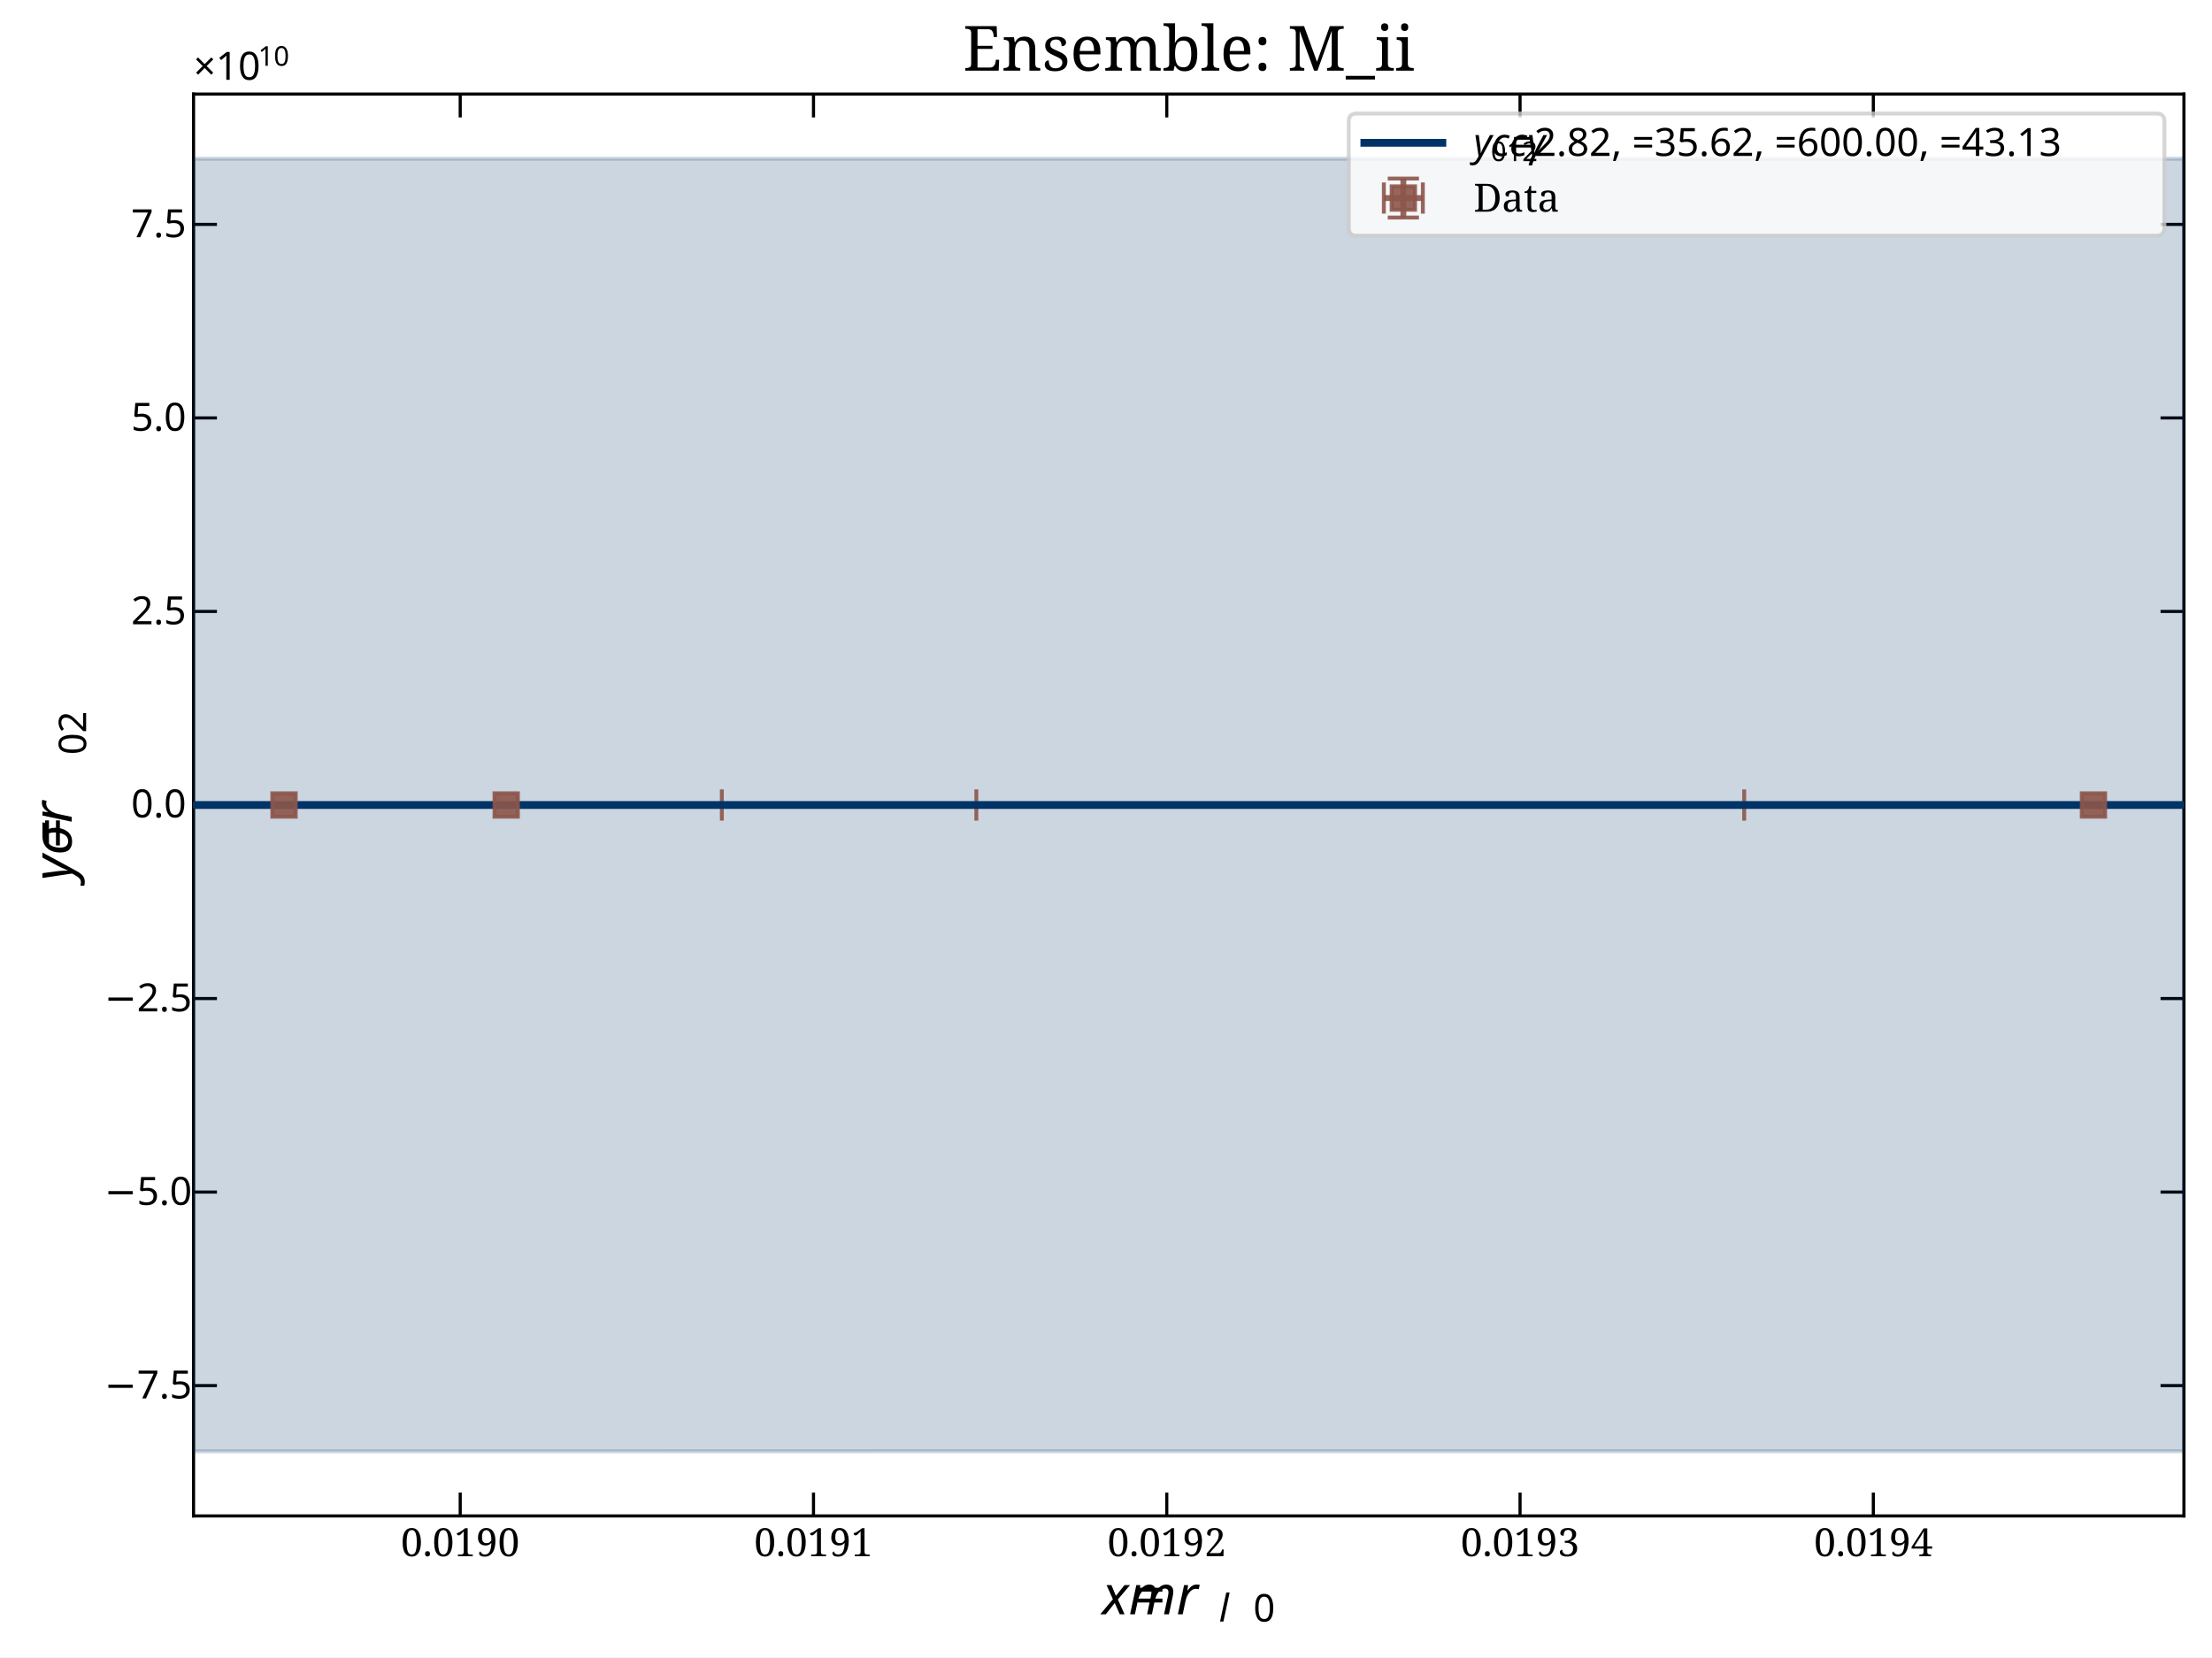
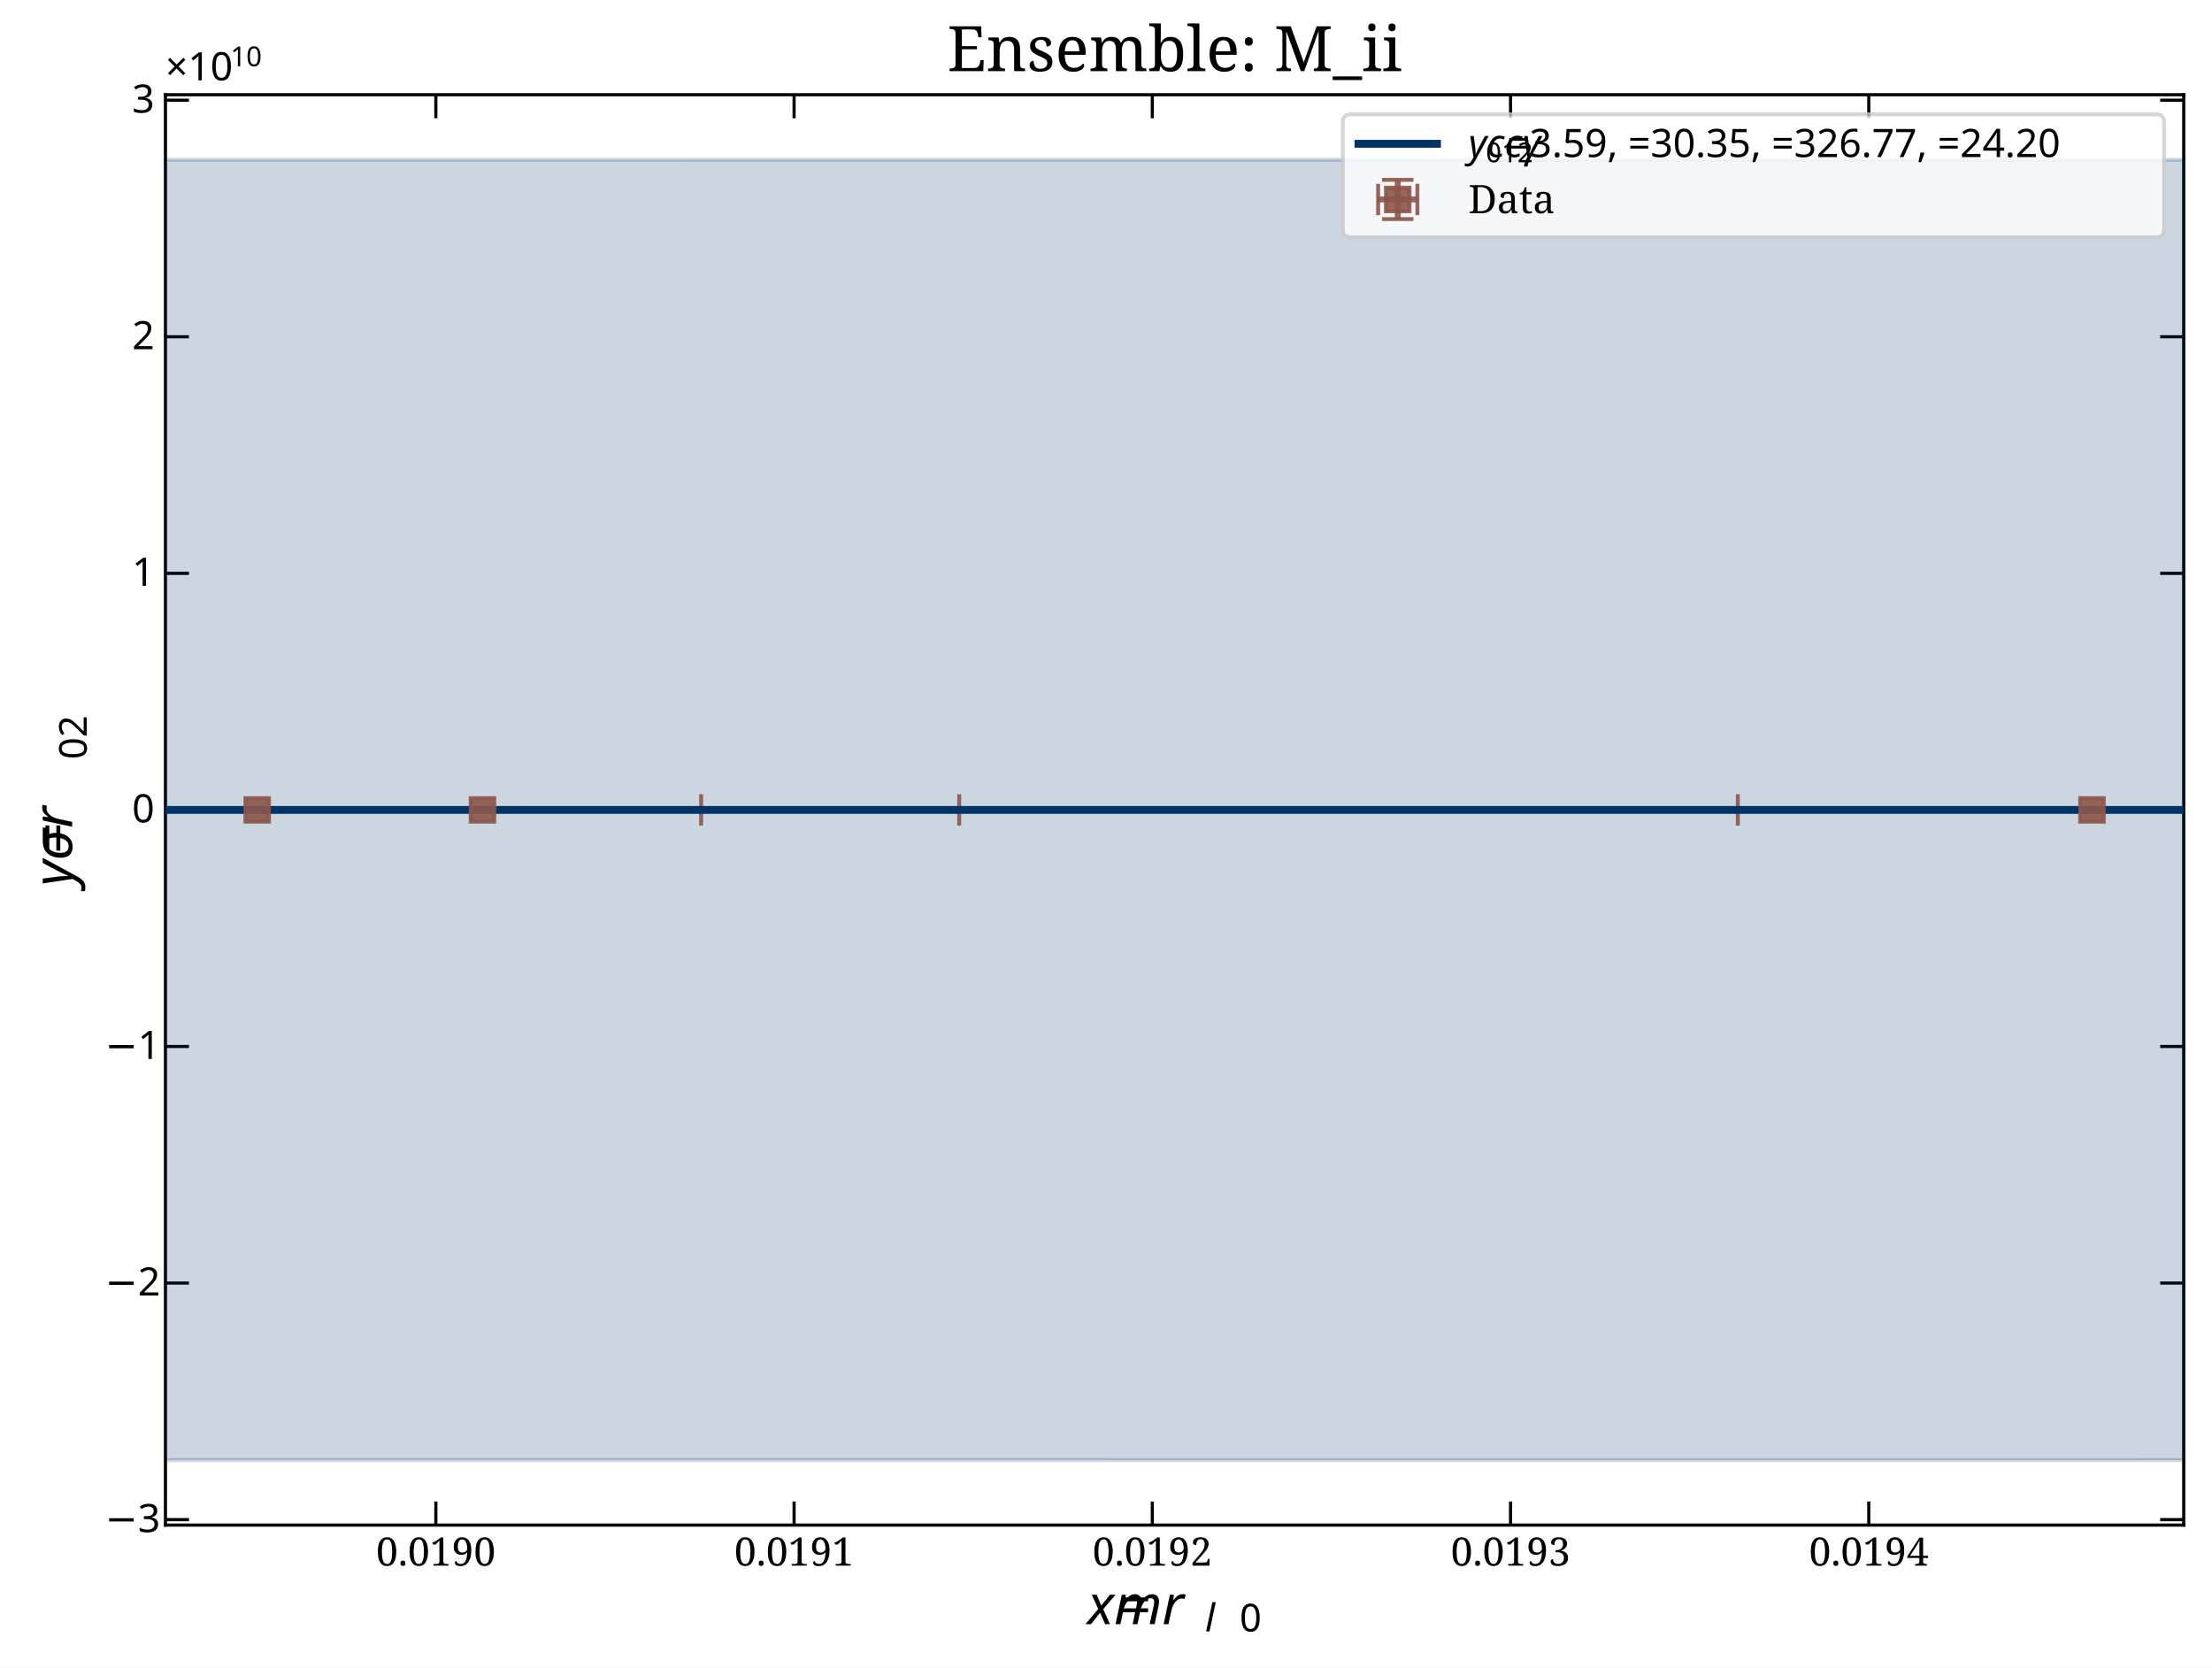
- <svg xmlns="http://www.w3.org/2000/svg" xmlns:xlink="http://www.w3.org/1999/xlink" width="567.327pt" height="425.13pt" viewBox="0 0 567.327 425.13" version="1.1">
+ <svg xmlns="http://www.w3.org/2000/svg" xmlns:xlink="http://www.w3.org/1999/xlink" width="563.421pt" height="424.725pt" viewBox="0 0 563.421 424.725" version="1.1">
  <defs>
    <style type="text/css">*{stroke-linejoin: round; stroke-linecap: butt}</style>
  </defs>
  <g id="figure_1">
    <g id="patch_1">
-       <path d="M 0 425.13  L 567.327 425.13  L 567.327 0  L 0 0  z " style="fill: #ffffff" />
+       <path d="M 0 424.725  L 563.421 424.725  L 563.421 0  L 0 0  z " style="fill: #ffffff" />
    </g>
    <g id="axes_1">
      <g id="patch_2">
-         <path d="M 49.64 388.83  L 560.127 388.83  L 560.127 24.128  L 49.64 24.128  z " style="fill: #ffffff" />
+         <path d="M 42.14 388.425  L 556.221 388.425  L 556.221 24.128  L 42.14 24.128  z " style="fill: #ffffff" />
      </g>
      <g id="matplotlib.axis_1">
        <g id="xtick_1">
          <g id="line2d_1">
            <defs>
-               <path id="m97bfe6d2b0" d="M 0 0  L 0 -6  " style="stroke: #000000; stroke-width: 0.8" />
+               <path id="m7692816d76" d="M 0 0  L 0 -6  " style="stroke: #000000; stroke-width: 0.8" />
            </defs>
            <g>
-               <use xlink:href="#m97bfe6d2b0" x="118.035" y="388.83" style="stroke: #000000; stroke-width: 0.8" />
+               <use xlink:href="#m7692816d76" x="111.016" y="388.425" style="stroke: #000000; stroke-width: 0.8" />
            </g>
          </g>
          <g id="line2d_2">
            <defs>
-               <path id="m5abed8ed38" d="M 0 0  L 0 6  " style="stroke: #000000; stroke-width: 0.8" />
+               <path id="mbf1ed22c0f" d="M 0 0  L 0 6  " style="stroke: #000000; stroke-width: 0.8" />
            </defs>
            <g>
-               <use xlink:href="#m5abed8ed38" x="118.035" y="24.128" style="stroke: #000000; stroke-width: 0.8" />
+               <use xlink:href="#mbf1ed22c0f" x="111.016" y="24.128" style="stroke: #000000; stroke-width: 0.8" />
            </g>
          </g>
          <g id="text_1">
-             <text style="font: 10px 'serif'; text-anchor: middle" x="118.035" y="399.16" transform="rotate(-0, 118.0349, 399.1597)">0.0190</text>
+             <text style="font: 10px 'serif'; text-anchor: middle" x="111.016" y="398.755" transform="rotate(-0, 111.0163, 398.7547)">0.0190</text>
          </g>
        </g>
        <g id="xtick_2">
          <g id="line2d_3">
            <g>
-               <use xlink:href="#m97bfe6d2b0" x="208.643" y="388.83" style="stroke: #000000; stroke-width: 0.8" />
+               <use xlink:href="#m7692816d76" x="202.262" y="388.425" style="stroke: #000000; stroke-width: 0.8" />
            </g>
          </g>
          <g id="line2d_4">
            <g>
-               <use xlink:href="#m5abed8ed38" x="208.643" y="24.128" style="stroke: #000000; stroke-width: 0.8" />
+               <use xlink:href="#mbf1ed22c0f" x="202.262" y="24.128" style="stroke: #000000; stroke-width: 0.8" />
            </g>
          </g>
          <g id="text_2">
-             <text style="font: 10px 'serif'; text-anchor: middle" x="208.643" y="399.16" transform="rotate(-0, 208.6425, 399.1597)">0.0191</text>
+             <text style="font: 10px 'serif'; text-anchor: middle" x="202.262" y="398.755" transform="rotate(-0, 202.2617, 398.7547)">0.0191</text>
          </g>
        </g>
        <g id="xtick_3">
          <g id="line2d_5">
            <g>
-               <use xlink:href="#m97bfe6d2b0" x="299.25" y="388.83" style="stroke: #000000; stroke-width: 0.8" />
+               <use xlink:href="#m7692816d76" x="293.507" y="388.425" style="stroke: #000000; stroke-width: 0.8" />
            </g>
          </g>
          <g id="line2d_6">
            <g>
-               <use xlink:href="#m5abed8ed38" x="299.25" y="24.128" style="stroke: #000000; stroke-width: 0.8" />
+               <use xlink:href="#mbf1ed22c0f" x="293.507" y="24.128" style="stroke: #000000; stroke-width: 0.8" />
            </g>
          </g>
          <g id="text_3">
-             <text style="font: 10px 'serif'; text-anchor: middle" x="299.25" y="399.16" transform="rotate(-0, 299.2502, 399.1597)">0.0192</text>
+             <text style="font: 10px 'serif'; text-anchor: middle" x="293.507" y="398.755" transform="rotate(-0, 293.5071, 398.7547)">0.0192</text>
          </g>
        </g>
        <g id="xtick_4">
          <g id="line2d_7">
            <g>
-               <use xlink:href="#m97bfe6d2b0" x="389.858" y="388.83" style="stroke: #000000; stroke-width: 0.8" />
+               <use xlink:href="#m7692816d76" x="384.753" y="388.425" style="stroke: #000000; stroke-width: 0.8" />
            </g>
          </g>
          <g id="line2d_8">
            <g>
-               <use xlink:href="#m5abed8ed38" x="389.858" y="24.128" style="stroke: #000000; stroke-width: 0.8" />
+               <use xlink:href="#mbf1ed22c0f" x="384.753" y="24.128" style="stroke: #000000; stroke-width: 0.8" />
            </g>
          </g>
          <g id="text_4">
-             <text style="font: 10px 'serif'; text-anchor: middle" x="389.858" y="399.16" transform="rotate(-0, 389.8578, 399.1597)">0.0193</text>
+             <text style="font: 10px 'serif'; text-anchor: middle" x="384.753" y="398.755" transform="rotate(-0, 384.7525, 398.7547)">0.0193</text>
          </g>
        </g>
        <g id="xtick_5">
          <g id="line2d_9">
            <g>
-               <use xlink:href="#m97bfe6d2b0" x="480.465" y="388.83" style="stroke: #000000; stroke-width: 0.8" />
+               <use xlink:href="#m7692816d76" x="475.998" y="388.425" style="stroke: #000000; stroke-width: 0.8" />
            </g>
          </g>
          <g id="line2d_10">
            <g>
-               <use xlink:href="#m5abed8ed38" x="480.465" y="24.128" style="stroke: #000000; stroke-width: 0.8" />
+               <use xlink:href="#mbf1ed22c0f" x="475.998" y="24.128" style="stroke: #000000; stroke-width: 0.8" />
            </g>
          </g>
          <g id="text_5">
-             <text style="font: 10px 'serif'; text-anchor: middle" x="480.465" y="399.16" transform="rotate(-0, 480.4654, 399.1597)">0.0194</text>
+             <text style="font: 10px 'serif'; text-anchor: middle" x="475.998" y="398.755" transform="rotate(-0, 475.9979, 398.7547)">0.0194</text>
          </g>
        </g>
        <g id="text_6">
-           <g transform="translate(282.6937 414.8916)">
+           <g transform="translate(276.9903 414.4866)">
            <text>
              <tspan style="font: italic 14px 'STIXGeneral'" x="0 19.849 33.299" y="-0.828">xmr</tspan>
              <tspan style="font: 14px 'STIXGeneral'" x="8.238" y="-0.828">=</tspan>
              <tspan style="font: italic 9.8px 'STIXGeneral'" x="29.957" y="1.023">l</tspan>
              <tspan style="font: 9.8px 'STIXGeneral'" x="38.745" y="1.023">0</tspan>
            </text>
          </g>
        </g>
      </g>
      <g id="matplotlib.axis_2">
        <g id="ytick_1">
          <g id="line2d_11">
            <defs>
-               <path id="m7da448049f" d="M 0 0  L 6 0  " style="stroke: #000000; stroke-width: 0.8" />
+               <path id="ma34f8fc8c8" d="M 0 0  L 6 0  " style="stroke: #000000; stroke-width: 0.8" />
            </defs>
            <g>
-               <use xlink:href="#m7da448049f" x="49.64" y="355.401" style="stroke: #000000; stroke-width: 0.8" />
+               <use xlink:href="#ma34f8fc8c8" x="42.14" y="387.033" style="stroke: #000000; stroke-width: 0.8" />
            </g>
          </g>
          <g id="line2d_12">
            <defs>
-               <path id="m1b339dc078" d="M 0 0  L -6 0  " style="stroke: #000000; stroke-width: 0.8" />
+               <path id="m18412c0cbf" d="M 0 0  L -6 0  " style="stroke: #000000; stroke-width: 0.8" />
            </defs>
            <g>
-               <use xlink:href="#m1b339dc078" x="560.127" y="355.401" style="stroke: #000000; stroke-width: 0.8" />
+               <use xlink:href="#m18412c0cbf" x="556.221" y="387.033" style="stroke: #000000; stroke-width: 0.8" />
            </g>
          </g>
          <g id="text_7">
-             <g transform="translate(26.74 358.8155)">
-               <text>
-                 <tspan style="font: 10px 'STIXGeneral'" x="0 6.85 11.85 14.35" y="-0.125">−7.5</tspan>
+             <g transform="translate(26.74 390.448)">
+               <text>
+                 <tspan style="font: 10px 'STIXGeneral'" x="0 6.85" y="-0.234">−3</tspan>
              </text>
            </g>
          </g>
        </g>
        <g id="ytick_2">
          <g id="line2d_13">
            <g>
-               <use xlink:href="#m7da448049f" x="49.64" y="305.76" style="stroke: #000000; stroke-width: 0.8" />
+               <use xlink:href="#ma34f8fc8c8" x="42.14" y="326.781" style="stroke: #000000; stroke-width: 0.8" />
            </g>
          </g>
          <g id="line2d_14">
            <g>
-               <use xlink:href="#m1b339dc078" x="560.127" y="305.76" style="stroke: #000000; stroke-width: 0.8" />
+               <use xlink:href="#m18412c0cbf" x="556.221" y="326.781" style="stroke: #000000; stroke-width: 0.8" />
            </g>
          </g>
          <g id="text_8">
-             <g transform="translate(26.74 309.1748)">
-               <text>
-                 <tspan style="font: 10px 'STIXGeneral'" x="0 6.85 11.85 14.35" y="-0.125">−5.0</tspan>
+             <g transform="translate(26.74 330.1957)">
+               <text>
+                 <tspan style="font: 10px 'STIXGeneral'" x="0 6.85" y="-0.234">−2</tspan>
              </text>
            </g>
          </g>
        </g>
        <g id="ytick_3">
          <g id="line2d_15">
            <g>
-               <use xlink:href="#m7da448049f" x="49.64" y="256.119" style="stroke: #000000; stroke-width: 0.8" />
+               <use xlink:href="#ma34f8fc8c8" x="42.14" y="266.529" style="stroke: #000000; stroke-width: 0.8" />
            </g>
          </g>
          <g id="line2d_16">
            <g>
-               <use xlink:href="#m1b339dc078" x="560.127" y="256.119" style="stroke: #000000; stroke-width: 0.8" />
+               <use xlink:href="#m18412c0cbf" x="556.221" y="266.529" style="stroke: #000000; stroke-width: 0.8" />
            </g>
          </g>
          <g id="text_9">
-             <g transform="translate(26.74 259.5342)">
-               <text>
-                 <tspan style="font: 10px 'STIXGeneral'" x="0 6.85 11.85 14.35" y="-0.125">−2.5</tspan>
+             <g transform="translate(26.74 269.9434)">
+               <text>
+                 <tspan style="font: 10px 'STIXGeneral'" x="0 6.85" y="-0.234">−1</tspan>
              </text>
            </g>
          </g>
        </g>
        <g id="ytick_4">
          <g id="line2d_17">
            <g>
-               <use xlink:href="#m7da448049f" x="49.64" y="206.479" style="stroke: #000000; stroke-width: 0.8" />
+               <use xlink:href="#ma34f8fc8c8" x="42.14" y="206.276" style="stroke: #000000; stroke-width: 0.8" />
            </g>
          </g>
          <g id="line2d_18">
            <g>
-               <use xlink:href="#m1b339dc078" x="560.127" y="206.479" style="stroke: #000000; stroke-width: 0.8" />
+               <use xlink:href="#m18412c0cbf" x="556.221" y="206.276" style="stroke: #000000; stroke-width: 0.8" />
            </g>
          </g>
          <g id="text_10">
-             <g transform="translate(33.64 209.8936)">
-               <text>
-                 <tspan style="font: 10px 'STIXGeneral'" x="0 5 7.5" y="-0.234">0.0</tspan>
+             <g transform="translate(33.64 209.6911)">
+               <text>
+                 <tspan style="font: 10px 'STIXGeneral'" x="0" y="-0.234">0</tspan>
              </text>
            </g>
          </g>
        </g>
        <g id="ytick_5">
          <g id="line2d_19">
            <g>
-               <use xlink:href="#m7da448049f" x="49.64" y="156.838" style="stroke: #000000; stroke-width: 0.8" />
+               <use xlink:href="#ma34f8fc8c8" x="42.14" y="146.024" style="stroke: #000000; stroke-width: 0.8" />
            </g>
          </g>
          <g id="line2d_20">
            <g>
-               <use xlink:href="#m1b339dc078" x="560.127" y="156.838" style="stroke: #000000; stroke-width: 0.8" />
+               <use xlink:href="#m18412c0cbf" x="556.221" y="146.024" style="stroke: #000000; stroke-width: 0.8" />
            </g>
          </g>
          <g id="text_11">
-             <g transform="translate(33.64 160.253)">
-               <text>
-                 <tspan style="font: 10px 'STIXGeneral'" x="0 5 7.5" y="-0.125">2.5</tspan>
+             <g transform="translate(33.64 149.4388)">
+               <text>
+                 <tspan style="font: 10px 'STIXGeneral'" x="0" y="-0.234">1</tspan>
              </text>
            </g>
          </g>
        </g>
        <g id="ytick_6">
          <g id="line2d_21">
            <g>
-               <use xlink:href="#m7da448049f" x="49.64" y="107.198" style="stroke: #000000; stroke-width: 0.8" />
+               <use xlink:href="#ma34f8fc8c8" x="42.14" y="85.772" style="stroke: #000000; stroke-width: 0.8" />
            </g>
          </g>
          <g id="line2d_22">
            <g>
-               <use xlink:href="#m1b339dc078" x="560.127" y="107.198" style="stroke: #000000; stroke-width: 0.8" />
+               <use xlink:href="#m18412c0cbf" x="556.221" y="85.772" style="stroke: #000000; stroke-width: 0.8" />
            </g>
          </g>
          <g id="text_12">
-             <g transform="translate(33.64 110.6123)">
-               <text>
-                 <tspan style="font: 10px 'STIXGeneral'" x="0 5 7.5" y="-0.125">5.0</tspan>
+             <g transform="translate(33.64 89.18651)">
+               <text>
+                 <tspan style="font: 10px 'STIXGeneral'" x="0" y="-0.234">2</tspan>
              </text>
            </g>
          </g>
        </g>
        <g id="ytick_7">
          <g id="line2d_23">
            <g>
-               <use xlink:href="#m7da448049f" x="49.64" y="57.557" style="stroke: #000000; stroke-width: 0.8" />
+               <use xlink:href="#ma34f8fc8c8" x="42.14" y="25.519" style="stroke: #000000; stroke-width: 0.8" />
            </g>
          </g>
          <g id="line2d_24">
            <g>
-               <use xlink:href="#m1b339dc078" x="560.127" y="57.557" style="stroke: #000000; stroke-width: 0.8" />
+               <use xlink:href="#m18412c0cbf" x="556.221" y="25.519" style="stroke: #000000; stroke-width: 0.8" />
            </g>
          </g>
          <g id="text_13">
-             <g transform="translate(33.64 60.97172)">
-               <text>
-                 <tspan style="font: 10px 'STIXGeneral'" x="0 5 7.5" y="-0.125">7.5</tspan>
+             <g transform="translate(33.64 28.93422)">
+               <text>
+                 <tspan style="font: 10px 'STIXGeneral'" x="0" y="-0.234">3</tspan>
              </text>
            </g>
          </g>
        </g>
        <g id="text_14">
-           <g transform="translate(18.82 225.8688)rotate(-90)">
+           <g transform="translate(18.82 225.6662)rotate(-90)">
            <text>
              <tspan style="font: italic 14px 'STIXGeneral'" x="0 19.849 26.821" y="-0.434">yσr</tspan>
              <tspan style="font: 14px 'STIXGeneral'" x="8.238" y="-0.434">=</tspan>
              <tspan style="font: 9.8px 'STIXGeneral'" x="32.267 33.131" y="3.269 -5.372">02</tspan>
            </text>
          </g>
        </g>
        <g id="text_15">
-           <g transform="translate(49.64 21.1275)">
+           <g transform="translate(42.14 21.1275)">
            <text>
              <tspan style="font: 10px 'STIXGeneral'" x="0 6.4 11.4" y="-0.664">×10</tspan>
              <tspan style="font: 7px 'STIXGeneral'" x="16.557 20.057" y="-4.264">10</tspan>
            </text>
          </g>
        </g>
      </g>
      <g id="patch_3">
-         <path d="M 49.64 388.83  L 49.64 24.128  " style="fill: none; stroke: #000000; stroke-width: 0.8; stroke-linejoin: miter; stroke-linecap: square" />
+         <path d="M 42.14 388.425  L 42.14 24.128  " style="fill: none; stroke: #000000; stroke-width: 0.8; stroke-linejoin: miter; stroke-linecap: square" />
      </g>
      <g id="patch_4">
-         <path d="M 560.127 388.83  L 560.127 24.128  " style="fill: none; stroke: #000000; stroke-width: 0.8; stroke-linejoin: miter; stroke-linecap: square" />
+         <path d="M 556.221 388.425  L 556.221 24.128  " style="fill: none; stroke: #000000; stroke-width: 0.8; stroke-linejoin: miter; stroke-linecap: square" />
      </g>
      <g id="patch_5">
-         <path d="M 49.64 388.83  L 560.127 388.83  " style="fill: none; stroke: #000000; stroke-width: 0.8; stroke-linejoin: miter; stroke-linecap: square" />
+         <path d="M 42.14 388.425  L 556.221 388.425  " style="fill: none; stroke: #000000; stroke-width: 0.8; stroke-linejoin: miter; stroke-linecap: square" />
      </g>
      <g id="patch_6">
-         <path d="M 49.64 24.128  L 560.127 24.128  " style="fill: none; stroke: #000000; stroke-width: 0.8; stroke-linejoin: miter; stroke-linecap: square" />
+         <path d="M 42.14 24.128  L 556.221 24.128  " style="fill: none; stroke: #000000; stroke-width: 0.8; stroke-linejoin: miter; stroke-linecap: square" />
      </g>
      <g id="PolyCollection_1">
        <defs>
-           <path id="mcd9ed15502" d="M 49.64 -384.425  L 49.64 -52.877  L 54.796 -52.877  L 59.953 -52.878  L 65.109 -52.878  L 70.266 -52.878  L 75.422 -52.878  L 80.579 -52.878  L 85.735 -52.878  L 90.892 -52.878  L 96.048 -52.878  L 101.204 -52.878  L 106.361 -52.878  L 111.517 -52.878  L 116.674 -52.879  L 121.83 -52.879  L 126.987 -52.879  L 132.143 -52.879  L 137.299 -52.879  L 142.456 -52.879  L 147.612 -52.879  L 152.769 -52.879  L 157.925 -52.879  L 163.082 -52.879  L 168.238 -52.879  L 173.395 -52.88  L 178.551 -52.88  L 183.707 -52.88  L 188.864 -52.88  L 194.02 -52.88  L 199.177 -52.88  L 204.333 -52.88  L 209.49 -52.88  L 214.646 -52.88  L 219.802 -52.88  L 224.959 -52.881  L 230.115 -52.881  L 235.272 -52.881  L 240.428 -52.881  L 245.585 -52.881  L 250.741 -52.881  L 255.898 -52.881  L 261.054 -52.881  L 266.21 -52.881  L 271.367 -52.881  L 276.523 -52.881  L 281.68 -52.882  L 286.836 -52.882  L 291.993 -52.882  L 297.149 -52.882  L 302.305 -52.882  L 307.462 -52.882  L 312.618 -52.882  L 317.775 -52.882  L 322.931 -52.882  L 328.088 -52.882  L 333.244 -52.882  L 338.401 -52.883  L 343.557 -52.883  L 348.713 -52.883  L 353.87 -52.883  L 359.026 -52.883  L 364.183 -52.883  L 369.339 -52.883  L 374.496 -52.883  L 379.652 -52.883  L 384.808 -52.883  L 389.965 -52.883  L 395.121 -52.884  L 400.278 -52.884  L 405.434 -52.884  L 410.591 -52.884  L 415.747 -52.884  L 420.904 -52.884  L 426.06 -52.884  L 431.216 -52.884  L 436.373 -52.884  L 441.529 -52.884  L 446.686 -52.884  L 451.842 -52.885  L 456.999 -52.885  L 462.155 -52.885  L 467.311 -52.885  L 472.468 -52.885  L 477.624 -52.885  L 482.781 -52.885  L 487.937 -52.885  L 493.094 -52.885  L 498.25 -52.885  L 503.407 -52.885  L 508.563 -52.886  L 513.719 -52.886  L 518.876 -52.886  L 524.032 -52.886  L 529.189 -52.886  L 534.345 -52.886  L 539.502 -52.886  L 544.658 -52.886  L 549.814 -52.886  L 554.971 -52.886  L 560.127 -52.886  L 560.127 -384.416  L 560.127 -384.416  L 554.971 -384.416  L 549.814 -384.416  L 544.658 -384.416  L 539.502 -384.416  L 534.345 -384.416  L 529.189 -384.417  L 524.032 -384.417  L 518.876 -384.417  L 513.719 -384.417  L 508.563 -384.417  L 503.407 -384.417  L 498.25 -384.417  L 493.094 -384.417  L 487.937 -384.417  L 482.781 -384.417  L 477.624 -384.417  L 472.468 -384.418  L 467.311 -384.418  L 462.155 -384.418  L 456.999 -384.418  L 451.842 -384.418  L 446.686 -384.418  L 441.529 -384.418  L 436.373 -384.418  L 431.216 -384.418  L 426.06 -384.418  L 420.904 -384.419  L 415.747 -384.419  L 410.591 -384.419  L 405.434 -384.419  L 400.278 -384.419  L 395.121 -384.419  L 389.965 -384.419  L 384.808 -384.419  L 379.652 -384.419  L 374.496 -384.419  L 369.339 -384.419  L 364.183 -384.42  L 359.026 -384.42  L 353.87 -384.42  L 348.713 -384.42  L 343.557 -384.42  L 338.401 -384.42  L 333.244 -384.42  L 328.088 -384.42  L 322.931 -384.42  L 317.775 -384.42  L 312.618 -384.42  L 307.462 -384.421  L 302.305 -384.421  L 297.149 -384.421  L 291.993 -384.421  L 286.836 -384.421  L 281.68 -384.421  L 276.523 -384.421  L 271.367 -384.421  L 266.21 -384.421  L 261.054 -384.421  L 255.898 -384.421  L 250.741 -384.422  L 245.585 -384.422  L 240.428 -384.422  L 235.272 -384.422  L 230.115 -384.422  L 224.959 -384.422  L 219.802 -384.422  L 214.646 -384.422  L 209.49 -384.422  L 204.333 -384.422  L 199.177 -384.422  L 194.02 -384.423  L 188.864 -384.423  L 183.707 -384.423  L 178.551 -384.423  L 173.395 -384.423  L 168.238 -384.423  L 163.082 -384.423  L 157.925 -384.423  L 152.769 -384.423  L 147.612 -384.423  L 142.456 -384.423  L 137.299 -384.424  L 132.143 -384.424  L 126.987 -384.424  L 121.83 -384.424  L 116.674 -384.424  L 111.517 -384.424  L 106.361 -384.424  L 101.204 -384.424  L 96.048 -384.424  L 90.892 -384.424  L 85.735 -384.424  L 80.579 -384.425  L 75.422 -384.425  L 70.266 -384.425  L 65.109 -384.425  L 59.953 -384.425  L 54.796 -384.425  L 49.64 -384.425  z " style="stroke: #003366; stroke-opacity: 0.2" />
+           <path id="m87018301ab" d="M 42.14 -384.039  L 42.14 -52.859  L 47.333 -52.859  L 52.525 -52.859  L 57.718 -52.859  L 62.911 -52.859  L 68.104 -52.86  L 73.296 -52.86  L 78.489 -52.86  L 83.682 -52.86  L 88.875 -52.86  L 94.067 -52.86  L 99.26 -52.86  L 104.453 -52.86  L 109.646 -52.861  L 114.838 -52.861  L 120.031 -52.861  L 125.224 -52.861  L 130.416 -52.861  L 135.609 -52.861  L 140.802 -52.861  L 145.995 -52.861  L 151.187 -52.861  L 156.38 -52.862  L 161.573 -52.862  L 166.766 -52.862  L 171.958 -52.862  L 177.151 -52.862  L 182.344 -52.862  L 187.537 -52.862  L 192.729 -52.862  L 197.922 -52.863  L 203.115 -52.863  L 208.307 -52.863  L 213.5 -52.863  L 218.693 -52.863  L 223.886 -52.863  L 229.078 -52.863  L 234.271 -52.863  L 239.464 -52.864  L 244.657 -52.864  L 249.849 -52.864  L 255.042 -52.864  L 260.235 -52.864  L 265.428 -52.864  L 270.62 -52.864  L 275.813 -52.864  L 281.006 -52.864  L 286.198 -52.865  L 291.391 -52.865  L 296.584 -52.865  L 301.777 -52.865  L 306.969 -52.865  L 312.162 -52.865  L 317.355 -52.865  L 322.548 -52.865  L 327.74 -52.866  L 332.933 -52.866  L 338.126 -52.866  L 343.319 -52.866  L 348.511 -52.866  L 353.704 -52.866  L 358.897 -52.866  L 364.089 -52.866  L 369.282 -52.866  L 374.475 -52.867  L 379.668 -52.867  L 384.86 -52.867  L 390.053 -52.867  L 395.246 -52.867  L 400.439 -52.867  L 405.631 -52.867  L 410.824 -52.867  L 416.017 -52.868  L 421.21 -52.868  L 426.402 -52.868  L 431.595 -52.868  L 436.788 -52.868  L 441.98 -52.868  L 447.173 -52.868  L 452.366 -52.868  L 457.559 -52.869  L 462.751 -52.869  L 467.944 -52.869  L 473.137 -52.869  L 478.33 -52.869  L 483.522 -52.869  L 488.715 -52.869  L 493.908 -52.869  L 499.101 -52.869  L 504.293 -52.87  L 509.486 -52.87  L 514.679 -52.87  L 519.871 -52.87  L 525.064 -52.87  L 530.257 -52.87  L 535.45 -52.87  L 540.642 -52.87  L 545.835 -52.871  L 551.028 -52.871  L 556.221 -52.871  L 556.221 -384.027  L 556.221 -384.027  L 551.028 -384.027  L 545.835 -384.027  L 540.642 -384.027  L 535.45 -384.027  L 530.257 -384.027  L 525.064 -384.027  L 519.871 -384.028  L 514.679 -384.028  L 509.486 -384.028  L 504.293 -384.028  L 499.101 -384.028  L 493.908 -384.028  L 488.715 -384.028  L 483.522 -384.028  L 478.33 -384.028  L 473.137 -384.029  L 467.944 -384.029  L 462.751 -384.029  L 457.559 -384.029  L 452.366 -384.029  L 447.173 -384.029  L 441.98 -384.029  L 436.788 -384.029  L 431.595 -384.03  L 426.402 -384.03  L 421.21 -384.03  L 416.017 -384.03  L 410.824 -384.03  L 405.631 -384.03  L 400.439 -384.03  L 395.246 -384.03  L 390.053 -384.031  L 384.86 -384.031  L 379.668 -384.031  L 374.475 -384.031  L 369.282 -384.031  L 364.089 -384.031  L 358.897 -384.031  L 353.704 -384.031  L 348.511 -384.031  L 343.319 -384.032  L 338.126 -384.032  L 332.933 -384.032  L 327.74 -384.032  L 322.548 -384.032  L 317.355 -384.032  L 312.162 -384.032  L 306.969 -384.032  L 301.777 -384.033  L 296.584 -384.033  L 291.391 -384.033  L 286.198 -384.033  L 281.006 -384.033  L 275.813 -384.033  L 270.62 -384.033  L 265.428 -384.033  L 260.235 -384.034  L 255.042 -384.034  L 249.849 -384.034  L 244.657 -384.034  L 239.464 -384.034  L 234.271 -384.034  L 229.078 -384.034  L 223.886 -384.034  L 218.693 -384.034  L 213.5 -384.035  L 208.307 -384.035  L 203.115 -384.035  L 197.922 -384.035  L 192.729 -384.035  L 187.537 -384.035  L 182.344 -384.035  L 177.151 -384.035  L 171.958 -384.036  L 166.766 -384.036  L 161.573 -384.036  L 156.38 -384.036  L 151.187 -384.036  L 145.995 -384.036  L 140.802 -384.036  L 135.609 -384.036  L 130.416 -384.036  L 125.224 -384.037  L 120.031 -384.037  L 114.838 -384.037  L 109.646 -384.037  L 104.453 -384.037  L 99.26 -384.037  L 94.067 -384.037  L 88.875 -384.037  L 83.682 -384.038  L 78.489 -384.038  L 73.296 -384.038  L 68.104 -384.038  L 62.911 -384.038  L 57.718 -384.038  L 52.525 -384.038  L 47.333 -384.038  L 42.14 -384.039  z " style="stroke: #003366; stroke-opacity: 0.2" />
        </defs>
-         <g clip-path="url(#pbe2c2afb67)">
-           <use xlink:href="#mcd9ed15502" x="0" y="425.13" style="fill: #003366; fill-opacity: 0.2; stroke: #003366; stroke-opacity: 0.2" />
+         <g clip-path="url(#p4064ce9908)">
+           <use xlink:href="#m87018301ab" x="0" y="424.725" style="fill: #003366; fill-opacity: 0.2; stroke: #003366; stroke-opacity: 0.2" />
        </g>
      </g>
      <g id="text_16">
-         <text style="font: 16px 'serif'; text-anchor: middle" x="304.884" y="18.128" transform="rotate(-0, 304.8837, 18.1275)">Ensemble: M_ii</text>
+         <text style="font: 16px 'serif'; text-anchor: middle" x="299.18" y="18.128" transform="rotate(-0, 299.1803, 18.1275)">Ensemble: M_ii</text>
      </g>
      <g id="LineCollection_1">
-         <path d="M 447.344 206.479  L 568.327 206.479  " clip-path="url(#pbe2c2afb67)" style="fill: none; stroke: #8c564b; stroke-opacity: 0.9; stroke-width: 1.5" />
-         <path d="M -1 206.479  L 185.132 206.479  " clip-path="url(#pbe2c2afb67)" style="fill: none; stroke: #8c564b; stroke-opacity: 0.9; stroke-width: 1.5" />
-         <path d="M 9.248 206.479  L 250.409 206.479  " clip-path="url(#pbe2c2afb67)" style="fill: none; stroke: #8c564b; stroke-opacity: 0.9; stroke-width: 1.5" />
+         <path d="M 442.644 206.276  L 564.421 206.276  " clip-path="url(#p4064ce9908)" style="fill: none; stroke: #8c564b; stroke-opacity: 0.9; stroke-width: 1.5" />
+         <path d="M -1 206.276  L 178.586 206.276  " clip-path="url(#p4064ce9908)" style="fill: none; stroke: #8c564b; stroke-opacity: 0.9; stroke-width: 1.5" />
+         <path d="M 1.463 206.276  L 244.322 206.276  " clip-path="url(#p4064ce9908)" style="fill: none; stroke: #8c564b; stroke-opacity: 0.9; stroke-width: 1.5" />
      </g>
      <g id="LineCollection_2">
-         <path d="M 536.923 206.479  L 536.923 206.479  " clip-path="url(#pbe2c2afb67)" style="fill: none; stroke: #8c564b; stroke-opacity: 0.9; stroke-width: 1.5" />
-         <path d="M 72.844 206.479  L 72.844 206.479  " clip-path="url(#pbe2c2afb67)" style="fill: none; stroke: #8c564b; stroke-opacity: 0.9; stroke-width: 1.5" />
-         <path d="M 129.828 206.479  L 129.828 206.479  " clip-path="url(#pbe2c2afb67)" style="fill: none; stroke: #8c564b; stroke-opacity: 0.9; stroke-width: 1.5" />
+         <path d="M 532.853 206.276  L 532.853 206.276  " clip-path="url(#p4064ce9908)" style="fill: none; stroke: #8c564b; stroke-opacity: 0.9; stroke-width: 1.5" />
+         <path d="M 65.507 206.276  L 65.507 206.276  " clip-path="url(#p4064ce9908)" style="fill: none; stroke: #8c564b; stroke-opacity: 0.9; stroke-width: 1.5" />
+         <path d="M 122.893 206.276  L 122.893 206.276  " clip-path="url(#p4064ce9908)" style="fill: none; stroke: #8c564b; stroke-opacity: 0.9; stroke-width: 1.5" />
      </g>
      <g id="line2d_25">
        <defs>
-           <path id="m7700fb9d4d" d="M 0 4  L 0 -4  " style="stroke: #8c564b; stroke-opacity: 0.9" />
+           <path id="mcf4f86eeb5" d="M 0 4  L 0 -4  " style="stroke: #8c564b; stroke-opacity: 0.9" />
        </defs>
-         <g clip-path="url(#pbe2c2afb67)">
-           <use xlink:href="#m7700fb9d4d" x="447.344" y="206.479" style="fill: #8c564b; fill-opacity: 0.9; stroke: #8c564b; stroke-opacity: 0.9" />
-           <use xlink:href="#m7700fb9d4d" x="-1" y="206.479" style="fill: #8c564b; fill-opacity: 0.9; stroke: #8c564b; stroke-opacity: 0.9" />
-           <use xlink:href="#m7700fb9d4d" x="-1" y="206.479" style="fill: #8c564b; fill-opacity: 0.9; stroke: #8c564b; stroke-opacity: 0.9" />
-           <use xlink:href="#m7700fb9d4d" x="9.248" y="206.479" style="fill: #8c564b; fill-opacity: 0.9; stroke: #8c564b; stroke-opacity: 0.9" />
+         <g clip-path="url(#p4064ce9908)">
+           <use xlink:href="#mcf4f86eeb5" x="442.644" y="206.276" style="fill: #8c564b; fill-opacity: 0.9; stroke: #8c564b; stroke-opacity: 0.9" />
+           <use xlink:href="#mcf4f86eeb5" x="-1" y="206.276" style="fill: #8c564b; fill-opacity: 0.9; stroke: #8c564b; stroke-opacity: 0.9" />
+           <use xlink:href="#mcf4f86eeb5" x="-1" y="206.276" style="fill: #8c564b; fill-opacity: 0.9; stroke: #8c564b; stroke-opacity: 0.9" />
+           <use xlink:href="#mcf4f86eeb5" x="1.463" y="206.276" style="fill: #8c564b; fill-opacity: 0.9; stroke: #8c564b; stroke-opacity: 0.9" />
        </g>
      </g>
      <g id="line2d_26">
-         <g clip-path="url(#pbe2c2afb67)">
-           <use xlink:href="#m7700fb9d4d" x="626.503" y="206.479" style="fill: #8c564b; fill-opacity: 0.9; stroke: #8c564b; stroke-opacity: 0.9" />
-           <use xlink:href="#m7700fb9d4d" x="185.132" y="206.479" style="fill: #8c564b; fill-opacity: 0.9; stroke: #8c564b; stroke-opacity: 0.9" />
-           <use xlink:href="#m7700fb9d4d" x="250.409" y="206.479" style="fill: #8c564b; fill-opacity: 0.9; stroke: #8c564b; stroke-opacity: 0.9" />
+         <g clip-path="url(#p4064ce9908)">
+           <use xlink:href="#mcf4f86eeb5" x="623.063" y="206.276" style="fill: #8c564b; fill-opacity: 0.9; stroke: #8c564b; stroke-opacity: 0.9" />
+           <use xlink:href="#mcf4f86eeb5" x="178.586" y="206.276" style="fill: #8c564b; fill-opacity: 0.9; stroke: #8c564b; stroke-opacity: 0.9" />
+           <use xlink:href="#mcf4f86eeb5" x="244.322" y="206.276" style="fill: #8c564b; fill-opacity: 0.9; stroke: #8c564b; stroke-opacity: 0.9" />
        </g>
      </g>
      <g id="line2d_27">
        <defs>
-           <path id="mb9e4200c0a" d="M 4 0  L -4 -0  " style="stroke: #8c564b; stroke-opacity: 0.9" />
+           <path id="m19ef52d964" d="M 4 0  L -4 -0  " style="stroke: #8c564b; stroke-opacity: 0.9" />
        </defs>
-         <g clip-path="url(#pbe2c2afb67)">
-           <use xlink:href="#mb9e4200c0a" x="536.923" y="206.479" style="fill: #8c564b; fill-opacity: 0.9; stroke: #8c564b; stroke-opacity: 0.9" />
-           <use xlink:href="#mb9e4200c0a" x="72.844" y="206.479" style="fill: #8c564b; fill-opacity: 0.9; stroke: #8c564b; stroke-opacity: 0.9" />
-           <use xlink:href="#mb9e4200c0a" x="129.828" y="206.479" style="fill: #8c564b; fill-opacity: 0.9; stroke: #8c564b; stroke-opacity: 0.9" />
+         <g clip-path="url(#p4064ce9908)">
+           <use xlink:href="#m19ef52d964" x="532.853" y="206.276" style="fill: #8c564b; fill-opacity: 0.9; stroke: #8c564b; stroke-opacity: 0.9" />
+           <use xlink:href="#m19ef52d964" x="65.507" y="206.276" style="fill: #8c564b; fill-opacity: 0.9; stroke: #8c564b; stroke-opacity: 0.9" />
+           <use xlink:href="#m19ef52d964" x="122.893" y="206.276" style="fill: #8c564b; fill-opacity: 0.9; stroke: #8c564b; stroke-opacity: 0.9" />
        </g>
      </g>
      <g id="line2d_28">
-         <g clip-path="url(#pbe2c2afb67)">
-           <use xlink:href="#mb9e4200c0a" x="536.923" y="206.479" style="fill: #8c564b; fill-opacity: 0.9; stroke: #8c564b; stroke-opacity: 0.9" />
-           <use xlink:href="#mb9e4200c0a" x="72.844" y="206.479" style="fill: #8c564b; fill-opacity: 0.9; stroke: #8c564b; stroke-opacity: 0.9" />
-           <use xlink:href="#mb9e4200c0a" x="129.828" y="206.479" style="fill: #8c564b; fill-opacity: 0.9; stroke: #8c564b; stroke-opacity: 0.9" />
+         <g clip-path="url(#p4064ce9908)">
+           <use xlink:href="#m19ef52d964" x="532.853" y="206.276" style="fill: #8c564b; fill-opacity: 0.9; stroke: #8c564b; stroke-opacity: 0.9" />
+           <use xlink:href="#m19ef52d964" x="65.507" y="206.276" style="fill: #8c564b; fill-opacity: 0.9; stroke: #8c564b; stroke-opacity: 0.9" />
+           <use xlink:href="#m19ef52d964" x="122.893" y="206.276" style="fill: #8c564b; fill-opacity: 0.9; stroke: #8c564b; stroke-opacity: 0.9" />
        </g>
      </g>
      <g id="line2d_29">
-         <path d="M 49.64 206.479  L 54.796 206.479  L 59.953 206.479  L 65.109 206.479  L 70.266 206.479  L 75.422 206.479  L 80.579 206.479  L 85.735 206.479  L 90.892 206.479  L 96.048 206.479  L 101.204 206.479  L 106.361 206.479  L 111.517 206.479  L 116.674 206.479  L 121.83 206.479  L 126.987 206.479  L 132.143 206.479  L 137.299 206.479  L 142.456 206.479  L 147.612 206.479  L 152.769 206.479  L 157.925 206.479  L 163.082 206.479  L 168.238 206.479  L 173.395 206.479  L 178.551 206.479  L 183.707 206.479  L 188.864 206.479  L 194.02 206.479  L 199.177 206.479  L 204.333 206.479  L 209.49 206.479  L 214.646 206.479  L 219.802 206.479  L 224.959 206.479  L 230.115 206.479  L 235.272 206.479  L 240.428 206.479  L 245.585 206.479  L 250.741 206.479  L 255.898 206.479  L 261.054 206.479  L 266.21 206.479  L 271.367 206.479  L 276.523 206.479  L 281.68 206.479  L 286.836 206.479  L 291.993 206.479  L 297.149 206.479  L 302.305 206.479  L 307.462 206.479  L 312.618 206.479  L 317.775 206.479  L 322.931 206.479  L 328.088 206.479  L 333.244 206.479  L 338.401 206.479  L 343.557 206.479  L 348.713 206.479  L 353.87 206.479  L 359.026 206.479  L 364.183 206.479  L 369.339 206.479  L 374.496 206.479  L 379.652 206.479  L 384.808 206.479  L 389.965 206.479  L 395.121 206.479  L 400.278 206.479  L 405.434 206.479  L 410.591 206.479  L 415.747 206.479  L 420.904 206.479  L 426.06 206.479  L 431.216 206.479  L 436.373 206.479  L 441.529 206.479  L 446.686 206.479  L 451.842 206.479  L 456.999 206.479  L 462.155 206.479  L 467.311 206.479  L 472.468 206.479  L 477.624 206.479  L 482.781 206.479  L 487.937 206.479  L 493.094 206.479  L 498.25 206.479  L 503.407 206.479  L 508.563 206.479  L 513.719 206.479  L 518.876 206.479  L 524.032 206.479  L 529.189 206.479  L 534.345 206.479  L 539.502 206.479  L 544.658 206.479  L 549.814 206.479  L 554.971 206.479  L 560.127 206.479  " clip-path="url(#pbe2c2afb67)" style="fill: none; stroke: #003366; stroke-width: 2; stroke-linecap: square" />
+         <path d="M 42.14 206.276  L 47.333 206.276  L 52.525 206.276  L 57.718 206.276  L 62.911 206.276  L 68.104 206.276  L 73.296 206.276  L 78.489 206.276  L 83.682 206.276  L 88.875 206.276  L 94.067 206.276  L 99.26 206.276  L 104.453 206.276  L 109.646 206.276  L 114.838 206.276  L 120.031 206.276  L 125.224 206.276  L 130.416 206.276  L 135.609 206.276  L 140.802 206.276  L 145.995 206.276  L 151.187 206.276  L 156.38 206.276  L 161.573 206.276  L 166.766 206.276  L 171.958 206.276  L 177.151 206.276  L 182.344 206.276  L 187.537 206.276  L 192.729 206.276  L 197.922 206.276  L 203.115 206.276  L 208.307 206.276  L 213.5 206.276  L 218.693 206.276  L 223.886 206.276  L 229.078 206.276  L 234.271 206.276  L 239.464 206.276  L 244.657 206.276  L 249.849 206.276  L 255.042 206.276  L 260.235 206.276  L 265.428 206.276  L 270.62 206.276  L 275.813 206.276  L 281.006 206.276  L 286.198 206.276  L 291.391 206.276  L 296.584 206.276  L 301.777 206.276  L 306.969 206.276  L 312.162 206.276  L 317.355 206.276  L 322.548 206.276  L 327.74 206.276  L 332.933 206.276  L 338.126 206.276  L 343.319 206.276  L 348.511 206.276  L 353.704 206.276  L 358.897 206.276  L 364.089 206.276  L 369.282 206.276  L 374.475 206.276  L 379.668 206.276  L 384.86 206.276  L 390.053 206.276  L 395.246 206.276  L 400.439 206.276  L 405.631 206.276  L 410.824 206.276  L 416.017 206.276  L 421.21 206.276  L 426.402 206.276  L 431.595 206.276  L 436.788 206.276  L 441.98 206.276  L 447.173 206.276  L 452.366 206.276  L 457.559 206.276  L 462.751 206.276  L 467.944 206.276  L 473.137 206.276  L 478.33 206.276  L 483.522 206.276  L 488.715 206.276  L 493.908 206.276  L 499.101 206.276  L 504.293 206.276  L 509.486 206.276  L 514.679 206.276  L 519.871 206.276  L 525.064 206.276  L 530.257 206.276  L 535.45 206.276  L 540.642 206.276  L 545.835 206.276  L 551.028 206.276  L 556.221 206.276  " clip-path="url(#p4064ce9908)" style="fill: none; stroke: #003366; stroke-width: 2; stroke-linecap: square" />
      </g>
      <g id="legend_1">
        <g id="patch_7">
-           <path d="M 347.927 60.468  L 553.127 60.468  Q 555.127 60.468 555.127 58.468  L 555.127 31.128  Q 555.127 29.128 553.127 29.128  L 347.927 29.128  Q 345.927 29.128 345.927 31.128  L 345.927 58.468  Q 345.927 60.468 347.927 60.468  z " style="fill: #ffffff; opacity: 0.8; stroke: #cccccc; stroke-linejoin: miter" />
+           <path d="M 344.021 60.468  L 549.221 60.468  Q 551.221 60.468 551.221 58.468  L 551.221 31.128  Q 551.221 29.128 549.221 29.128  L 344.021 29.128  Q 342.021 29.128 342.021 31.128  L 342.021 58.468  Q 342.021 60.468 344.021 60.468  z " style="fill: #ffffff; opacity: 0.8; stroke: #cccccc; stroke-linejoin: miter" />
        </g>
        <g id="line2d_30">
-           <path d="M 349.927 36.627  L 359.927 36.627  L 369.927 36.627  " style="fill: none; stroke: #003366; stroke-width: 2; stroke-linecap: square" />
+           <path d="M 346.021 36.627  L 356.021 36.627  L 366.021 36.627  " style="fill: none; stroke: #003366; stroke-width: 2; stroke-linecap: square" />
        </g>
        <g id="text_17">
-           <g transform="translate(377.9274 40.1275)">
+           <g transform="translate(374.0206 40.1275)">
            <text>
              <tspan style="font: italic 10px 'STIXGeneral'" x="0 40.618 86.237 136.855" y="-0.125">yccγ</tspan>
              <tspan style="font: 7px 'STIXGeneral'" x="4.44 45.058 90.677" y="1.197">012</tspan>
-               <tspan style="font: 10px 'STIXGeneral'" x="9.825 18.119 23.119 25.619 30.619 35.619 38.119 50.443 58.737 63.737 68.737 71.237 76.237 81.237 83.737 96.062 104.356 109.356 114.356 119.356 121.856 126.855 131.855 134.355 142.399 150.693 155.693 160.693 163.193 168.193" y="-0.125">=2.82, =35.62, =600.00, =43.13</tspan>
+               <tspan style="font: 10px 'STIXGeneral'" x="9.825 18.119 23.119 25.619 30.619 35.619 38.119 50.443 58.737 63.737 68.737 71.237 76.237 81.237 83.737 96.062 104.356 109.356 114.356 119.356 121.856 126.855 131.855 134.355 142.399 150.693 155.693 160.693 163.193 168.193" y="-0.125">=3.59, =30.35, =326.77, =24.20</tspan>
            </text>
          </g>
        </g>
        <g id="LineCollection_3">
-           <path d="M 354.927 50.798  L 364.927 50.798  " style="fill: none; stroke: #8c564b; stroke-opacity: 0.9; stroke-width: 1.5" />
+           <path d="M 351.021 50.798  L 361.021 50.798  " style="fill: none; stroke: #8c564b; stroke-opacity: 0.9; stroke-width: 1.5" />
        </g>
        <g id="LineCollection_4">
-           <path d="M 359.927 55.798  L 359.927 45.798  " style="fill: none; stroke: #8c564b; stroke-opacity: 0.9; stroke-width: 1.5" />
+           <path d="M 356.021 55.798  L 356.021 45.798  " style="fill: none; stroke: #8c564b; stroke-opacity: 0.9; stroke-width: 1.5" />
        </g>
        <g id="line2d_31">
          <g>
-             <use xlink:href="#m7700fb9d4d" x="354.927" y="50.798" style="fill: #8c564b; fill-opacity: 0.9; stroke: #8c564b; stroke-opacity: 0.9" />
+             <use xlink:href="#mcf4f86eeb5" x="351.021" y="50.798" style="fill: #8c564b; fill-opacity: 0.9; stroke: #8c564b; stroke-opacity: 0.9" />
          </g>
        </g>
        <g id="line2d_32">
          <g>
-             <use xlink:href="#m7700fb9d4d" x="364.927" y="50.798" style="fill: #8c564b; fill-opacity: 0.9; stroke: #8c564b; stroke-opacity: 0.9" />
+             <use xlink:href="#mcf4f86eeb5" x="361.021" y="50.798" style="fill: #8c564b; fill-opacity: 0.9; stroke: #8c564b; stroke-opacity: 0.9" />
          </g>
        </g>
        <g id="line2d_33">
          <g>
-             <use xlink:href="#mb9e4200c0a" x="359.927" y="55.798" style="fill: #8c564b; fill-opacity: 0.9; stroke: #8c564b; stroke-opacity: 0.9" />
+             <use xlink:href="#m19ef52d964" x="356.021" y="55.798" style="fill: #8c564b; fill-opacity: 0.9; stroke: #8c564b; stroke-opacity: 0.9" />
          </g>
        </g>
        <g id="line2d_34">
          <g>
-             <use xlink:href="#mb9e4200c0a" x="359.927" y="45.798" style="fill: #8c564b; fill-opacity: 0.9; stroke: #8c564b; stroke-opacity: 0.9" />
+             <use xlink:href="#m19ef52d964" x="356.021" y="45.798" style="fill: #8c564b; fill-opacity: 0.9; stroke: #8c564b; stroke-opacity: 0.9" />
          </g>
        </g>
        <g id="line2d_35" />
        <g id="line2d_36">
          <defs>
-             <path id="maf94d6e041" d="M -3 3  L 3 3  L 3 -3  L -3 -3  z " style="stroke: #8c564b; stroke-opacity: 0.9; stroke-linejoin: miter" />
+             <path id="m18f9cb3342" d="M -3 3  L 3 3  L 3 -3  L -3 -3  z " style="stroke: #8c564b; stroke-opacity: 0.9; stroke-linejoin: miter" />
          </defs>
          <g>
-             <use xlink:href="#maf94d6e041" x="359.927" y="50.798" style="fill: #8c564b; fill-opacity: 0.9; stroke: #8c564b; stroke-opacity: 0.9; stroke-linejoin: miter" />
+             <use xlink:href="#m18f9cb3342" x="356.021" y="50.798" style="fill: #8c564b; fill-opacity: 0.9; stroke: #8c564b; stroke-opacity: 0.9; stroke-linejoin: miter" />
          </g>
        </g>
        <g id="text_18">
-           <text style="font: 10px 'serif'; text-anchor: start" x="377.927" y="54.298" transform="rotate(-0, 377.9274, 54.29781)">Data</text>
+           <text style="font: 10px 'serif'; text-anchor: start" x="374.021" y="54.298" transform="rotate(-0, 374.0206, 54.29781)">Data</text>
        </g>
      </g>
      <g id="line2d_37">
-         <g clip-path="url(#pbe2c2afb67)">
-           <use xlink:href="#maf94d6e041" x="536.923" y="206.479" style="fill: #8c564b; fill-opacity: 0.9; stroke: #8c564b; stroke-opacity: 0.9; stroke-linejoin: miter" />
-           <use xlink:href="#maf94d6e041" x="72.844" y="206.479" style="fill: #8c564b; fill-opacity: 0.9; stroke: #8c564b; stroke-opacity: 0.9; stroke-linejoin: miter" />
-           <use xlink:href="#maf94d6e041" x="129.828" y="206.479" style="fill: #8c564b; fill-opacity: 0.9; stroke: #8c564b; stroke-opacity: 0.9; stroke-linejoin: miter" />
+         <g clip-path="url(#p4064ce9908)">
+           <use xlink:href="#m18f9cb3342" x="532.853" y="206.276" style="fill: #8c564b; fill-opacity: 0.9; stroke: #8c564b; stroke-opacity: 0.9; stroke-linejoin: miter" />
+           <use xlink:href="#m18f9cb3342" x="65.507" y="206.276" style="fill: #8c564b; fill-opacity: 0.9; stroke: #8c564b; stroke-opacity: 0.9; stroke-linejoin: miter" />
+           <use xlink:href="#m18f9cb3342" x="122.893" y="206.276" style="fill: #8c564b; fill-opacity: 0.9; stroke: #8c564b; stroke-opacity: 0.9; stroke-linejoin: miter" />
        </g>
      </g>
    </g>
  </g>
  <defs>
-     <clipPath id="pbe2c2afb67">
-       <rect x="49.64" y="24.128" width="510.487" height="364.702" />
+     <clipPath id="p4064ce9908">
+       <rect x="42.14" y="24.128" width="514.081" height="364.298" />
    </clipPath>
  </defs>
</svg>
